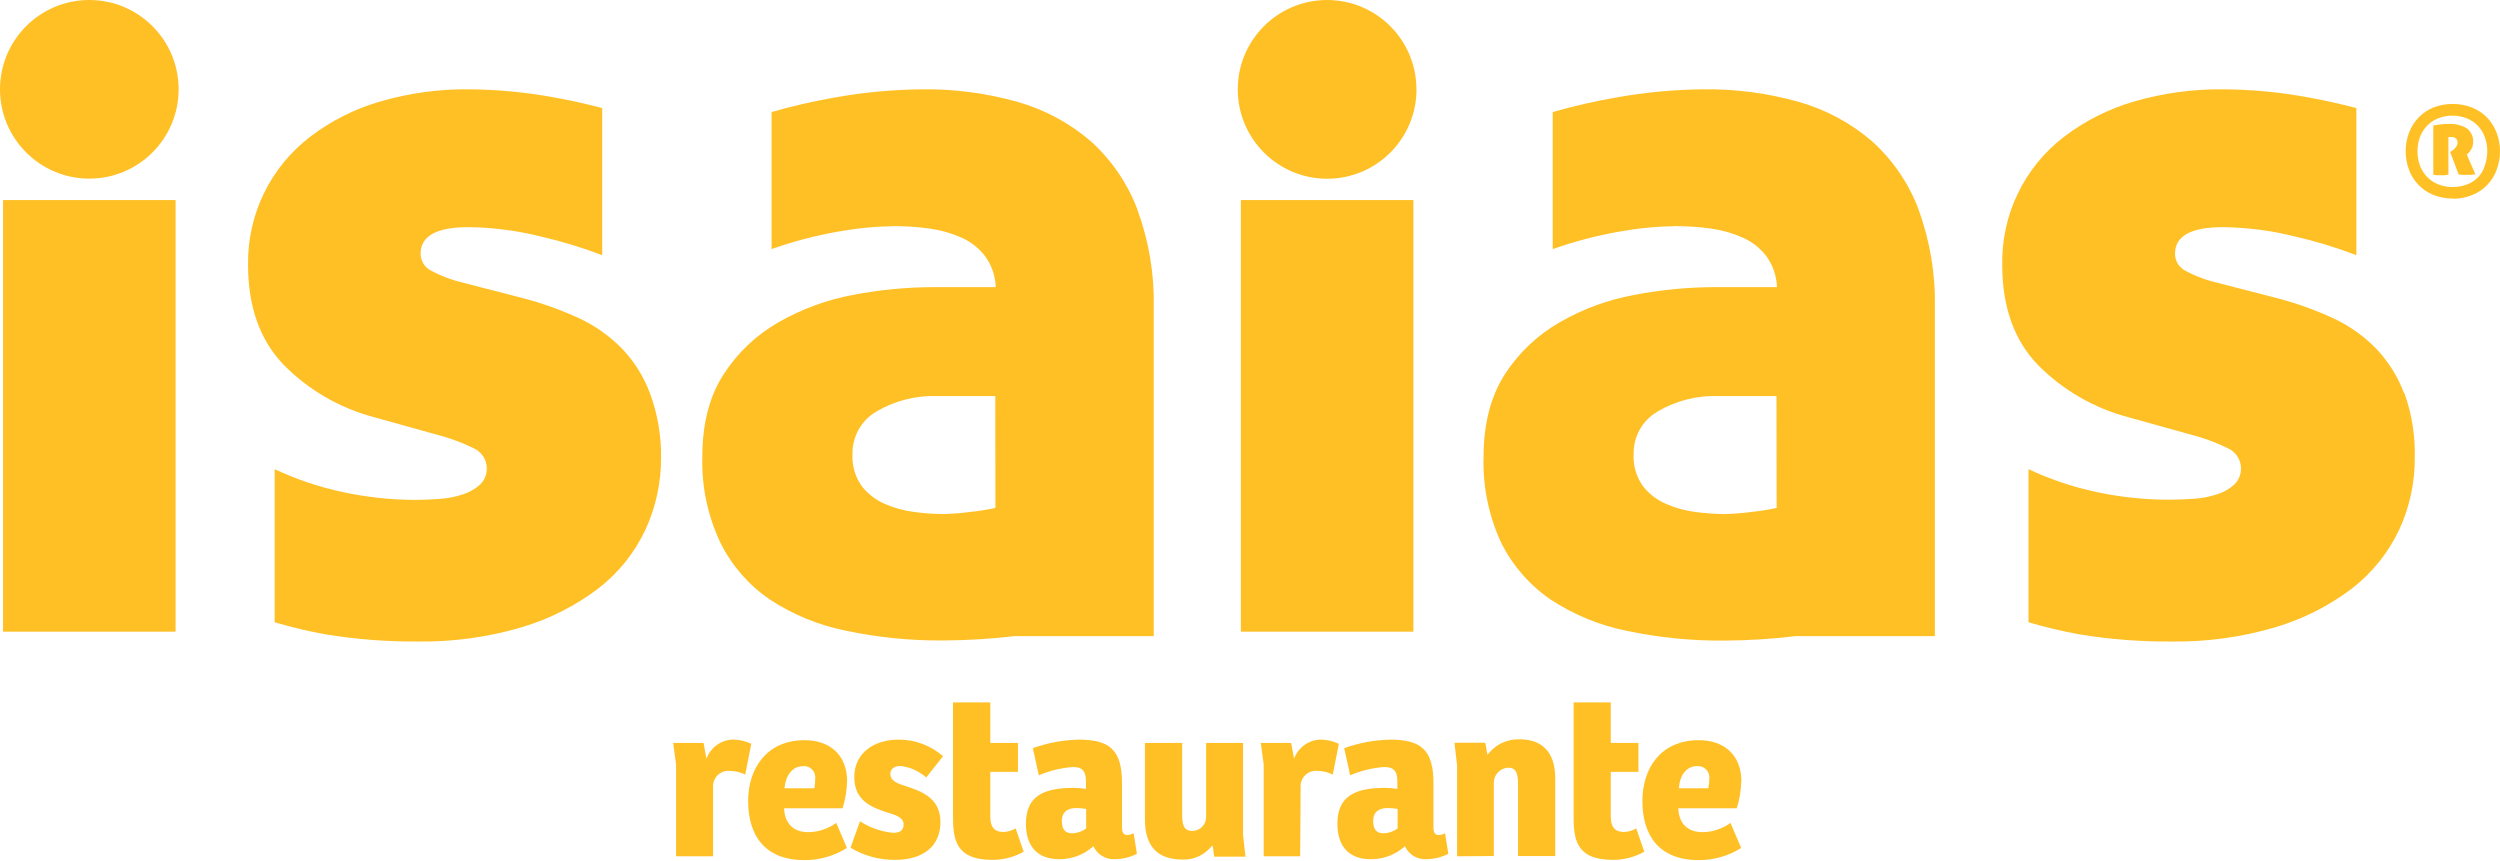
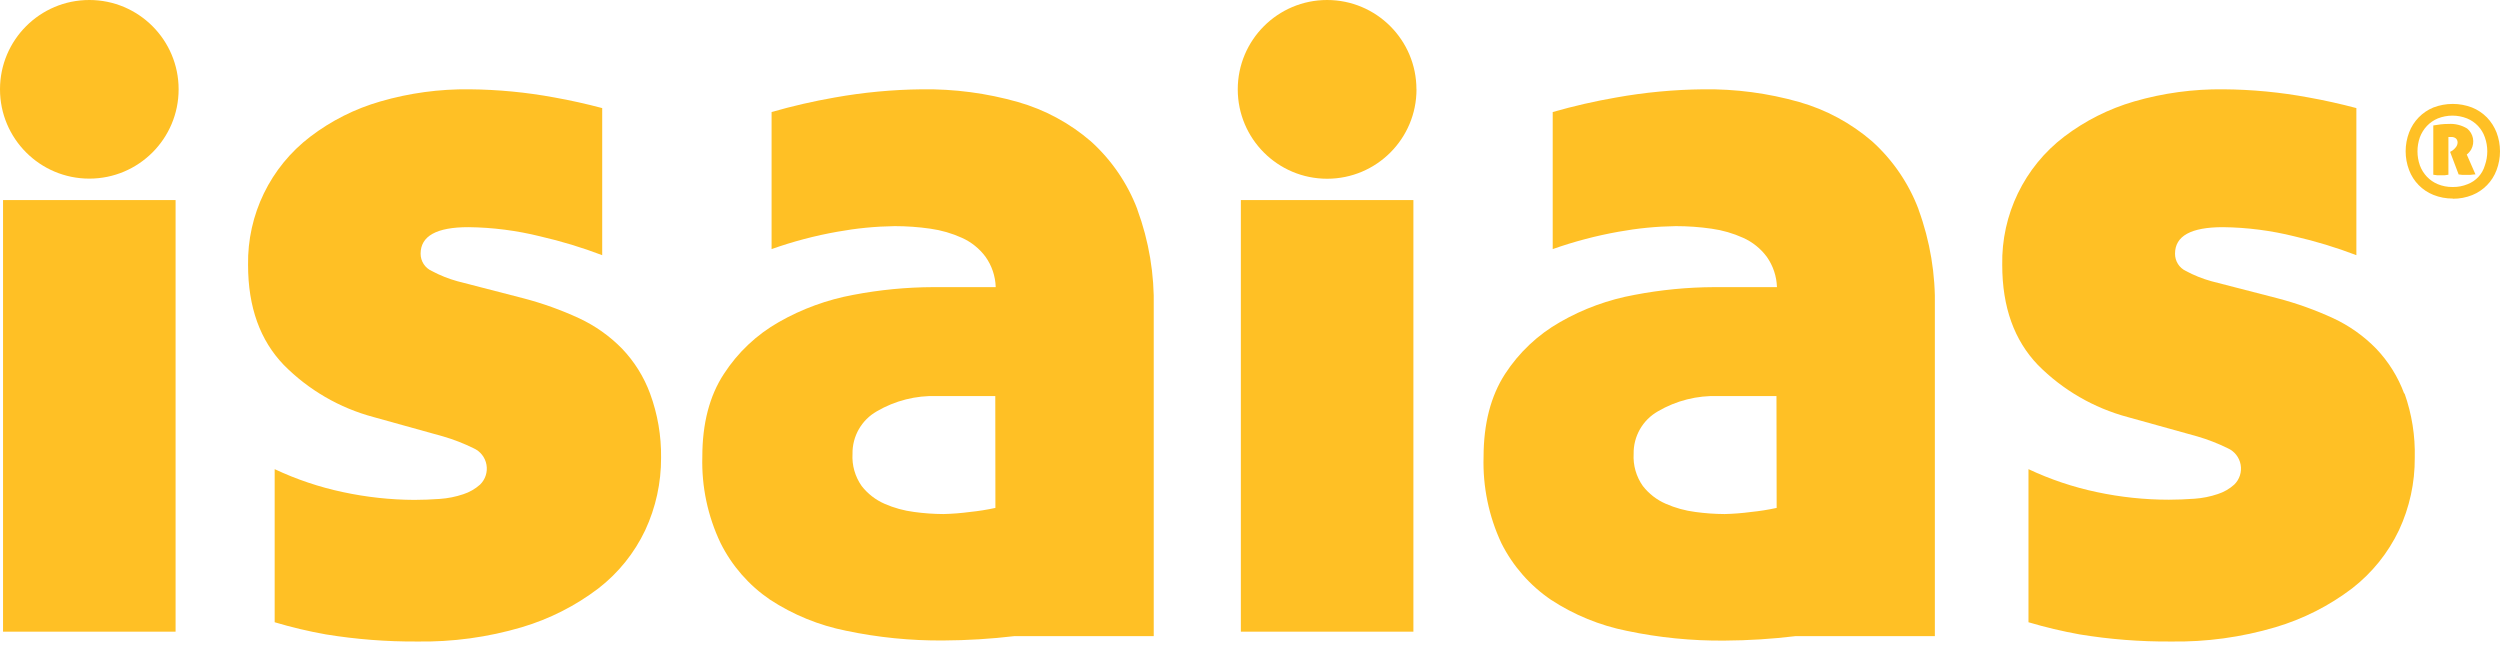
- <svg xmlns="http://www.w3.org/2000/svg" viewBox="0 0 411.49 141.57">
-   <path d="M117.37,140.94h-6.09V125.85l-.48-3.57h5l.48,2.6a4.76,4.76,0,0,1,4.38-3.15,7.1,7.1,0,0,1,3,.7l-1,5.07a5.76,5.76,0,0,0-2.64-.62,2.5,2.5,0,0,0-2.65,2.34,1.71,1.71,0,0,0,0,.32Z" transform="translate(0 0)" style="fill:#ffc025" />
-   <path d="M139.42,128.55a15.58,15.58,0,0,1-.74,4.49h-9.63c.13,2.66,1.68,3.93,4,3.93a7.9,7.9,0,0,0,4.59-1.53l1.76,4.13a13,13,0,0,1-7,2c-6.6,0-9.26-4.16-9.26-9.74,0-5.28,3-10,9.3-10,4.15,0,7,2.44,7,6.81m-10.4,1.1h5a7.55,7.55,0,0,0,.14-1.5,1.88,1.88,0,0,0-1.58-2.13,1.48,1.48,0,0,0-.42,0c-1.78,0-2.87,1.54-3.06,3.65" transform="translate(0 0)" style="fill:#ffc025" />
-   <path d="M141.55,135.18a12.16,12.16,0,0,0,5.44,1.9c1.1,0,1.74-.35,1.74-1.38s-1-1.46-2.35-1.86c-2.89-.91-5.77-2-5.77-5.94s3.21-6.16,7.29-6.16a11,11,0,0,1,7.32,2.73l-2.77,3.5a7.65,7.65,0,0,0-4.22-1.89c-1,0-1.68.43-1.68,1.31,0,1.06,1,1.54,2.52,2,2.7.88,5.72,2,5.72,5.91,0,4.08-2.95,6.23-7.45,6.23a13.9,13.9,0,0,1-7.35-2Z" transform="translate(0 0)" style="fill:#ffc025" />
-   <path d="M163,115.61v6.67h4.55v4.77H163v7.37c0,2,.94,2.52,2.18,2.52a4.42,4.42,0,0,0,2-.59l1.31,3.84a10.34,10.34,0,0,1-5.18,1.34c-6.18,0-6.45-3.61-6.45-7.26V115.61Z" transform="translate(0 0)" style="fill:#ffc025" />
-   <path d="M170,123.15a23.6,23.6,0,0,1,7.58-1.41c5,0,7.1,1.64,7.1,7.14v7.28c0,.85.23,1.29.91,1.29a2.9,2.9,0,0,0,1-.3l.54,3.39a8.38,8.38,0,0,1-3.68.88,3.63,3.63,0,0,1-3.48-2.14,8.2,8.2,0,0,1-5.63,2.14c-3.83,0-5.48-2.41-5.48-5.83,0-4.63,3-5.91,7.88-5.91a11.19,11.19,0,0,1,2,.18v-1.27c0-1.83-.75-2.34-2.11-2.34a17.19,17.19,0,0,0-5.64,1.36Zm8.78,10a10.3,10.3,0,0,0-1.57-.15c-1.31,0-2.43.47-2.43,2.16,0,1.38.57,2,1.71,2a4,4,0,0,0,2.29-.8Z" transform="translate(0 0)" style="fill:#ffc025" />
-   <path d="M204.6,122.28V137.4l.4,3.6h-5.15l-.24-1.76h-.16a5.81,5.81,0,0,1-4.81,2.24c-4.15,0-6.19-2.2-6.19-6.61V122.28h6.13V134c0,1.64.17,2.77,1.71,2.77a2.28,2.28,0,0,0,2.23-2.31V122.29Z" transform="translate(0 0)" style="fill:#ffc025" />
-   <path d="M214,140.94h-6V125.85l-.48-3.57h5l.48,2.6a4.77,4.77,0,0,1,4.37-3.15,7.1,7.1,0,0,1,3,.7l-1,5.07a5.72,5.72,0,0,0-2.63-.62,2.5,2.5,0,0,0-2.66,2.33h0a1.82,1.82,0,0,0,0,.33Z" transform="translate(0 0)" style="fill:#ffc025" />
-   <path d="M221.25,123.15a23.71,23.71,0,0,1,7.59-1.41c5,0,7.1,1.64,7.1,7.14v7.28c0,.85.22,1.29.91,1.29a2.52,2.52,0,0,0,1-.3l.54,3.39a8.2,8.2,0,0,1-3.67.88,3.61,3.61,0,0,1-3.47-2.14,8.23,8.23,0,0,1-5.65,2.14c-3.82,0-5.47-2.41-5.47-5.83,0-4.63,3-5.91,7.87-5.91a11.19,11.19,0,0,1,2,.18v-1.27c0-1.83-.77-2.34-2.12-2.34a17.19,17.19,0,0,0-5.65,1.36Zm8.79,10a10.43,10.43,0,0,0-1.58-.15c-1.31,0-2.44.47-2.44,2.16,0,1.38.58,2,1.72,2a4,4,0,0,0,2.3-.8Z" transform="translate(0 0)" style="fill:#ffc025" />
-   <path d="M239.83,140.94V126l-.43-3.75h5.07l.36,2a6.28,6.28,0,0,1,5.33-2.56c3.56,0,5.83,2,5.83,6.46V140.9h-6.13V129.2c0-1.67-.18-2.84-1.6-2.84a2.47,2.47,0,0,0-2.38,2.55,1.15,1.15,0,0,0,0,.19v11.8Z" transform="translate(0 0)" style="fill:#ffc025" />
-   <path d="M265.13,115.61v6.67h4.55v4.77h-4.55v7.37c0,2,.95,2.52,2.19,2.52a4.3,4.3,0,0,0,2-.59l1.32,3.84a10.45,10.45,0,0,1-5.18,1.34c-6.19,0-6.45-3.61-6.45-7.26V115.61Z" transform="translate(0 0)" style="fill:#ffc025" />
-   <path d="M286.6,128.55a15.58,15.58,0,0,1-.74,4.49h-9.62c.11,2.66,1.67,3.93,4,3.93a7.9,7.9,0,0,0,4.59-1.53l1.76,4.13a13,13,0,0,1-7,2c-6.6,0-9.26-4.16-9.26-9.74,0-5.28,2.94-10,9.3-10,4.15,0,7,2.44,7,6.81m-10.39,1.1h4.94a6.89,6.89,0,0,0,.16-1.5,1.89,1.89,0,0,0-1.61-2.14,2.54,2.54,0,0,0-.39,0c-1.79,0-2.87,1.54-3,3.65" transform="translate(0 0)" style="fill:#ffc025" />
+ <svg xmlns="http://www.w3.org/2000/svg" viewBox="0 0 411.49 106">
  <rect x="0.5" y="32.93" width="28.4" height="71.04" style="fill:#ffc025" />
  <path d="M29.4,14.7A14.7,14.7,0,1,1,14.7,0h0A14.7,14.7,0,0,1,29.4,14.7" transform="translate(0 0)" style="fill:#ffc025" />
  <rect x="204.24" y="32.93" width="28.4" height="71.04" style="fill:#ffc025" />
  <path d="M233.15,14.7A14.71,14.71,0,1,1,218.43,0h0a14.71,14.71,0,0,1,14.71,14.7" transform="translate(0 0)" style="fill:#ffc025" />
  <path d="M107,64.78a21.44,21.44,0,0,0-4.62-7.4,24.22,24.22,0,0,0-7.07-5,55.12,55.12,0,0,0-9.15-3.28L75.29,46.29a20.67,20.67,0,0,1-4.21-1.68,3.11,3.11,0,0,1-1.85-2.85q0-4.38,7.9-4.37A51.31,51.31,0,0,1,88.9,38.9,77.62,77.62,0,0,1,99.12,42V17.79c-2.61-.69-5.24-1.28-7.88-1.75A80.47,80.47,0,0,0,77.3,14.7a50.4,50.4,0,0,0-14.7,2,34.91,34.91,0,0,0-11.52,5.79A26,26,0,0,0,40.83,43.6c0,7,2,12.43,5.88,16.47A32.6,32.6,0,0,0,61.5,68.65l11.43,3.18a31,31,0,0,1,5,1.94,3.67,3.67,0,0,1,1.08,6,7.76,7.76,0,0,1-2.76,1.58,15.46,15.46,0,0,1-3.86.77c-1.46.1-2.87.16-4.2.16A57.2,57.2,0,0,1,56.45,81a51.29,51.29,0,0,1-11.24-3.78v25.2a75.93,75.93,0,0,0,8.43,2,89.76,89.76,0,0,0,15,1.17,57.46,57.46,0,0,0,17.24-2.35,39.34,39.34,0,0,0,12.6-6.38,26.39,26.39,0,0,0,7.72-9.59,28,28,0,0,0,2.61-11.93A29.48,29.48,0,0,0,107,64.78" transform="translate(0 0)" style="fill:#ffc025" />
  <path d="M395.72,64.78a21.53,21.53,0,0,0-4.62-7.4,24,24,0,0,0-7.06-5,55.23,55.23,0,0,0-9.16-3.28L364,46.29a20.36,20.36,0,0,1-4.2-1.68,3.12,3.12,0,0,1-1.8-2.85c0-2.92,2.62-4.37,7.9-4.37a51.14,51.14,0,0,1,11.75,1.51,76.89,76.89,0,0,1,10.2,3.1V17.79c-2.61-.69-5.25-1.28-7.88-1.75a79.23,79.23,0,0,0-14-1.34,50.78,50.78,0,0,0-14.7,2,35.35,35.35,0,0,0-11.51,5.79,25.92,25.92,0,0,0-10.2,21.11c0,7,2,12.43,5.87,16.47a32.74,32.74,0,0,0,14.79,8.58l11.44,3.18a31,31,0,0,1,5,1.94,3.67,3.67,0,0,1,1.08,6,7.44,7.44,0,0,1-2.7,1.55,15.3,15.3,0,0,1-3.85.77c-1.46.1-2.86.16-4.2.16A56.85,56.85,0,0,1,345.14,81a51.27,51.27,0,0,1-11.26-3.78v25.2a78.62,78.62,0,0,0,8.42,2,88.71,88.71,0,0,0,15,1.17,57.33,57.33,0,0,0,17.22-2.35,39.39,39.39,0,0,0,12.61-6.38,26.6,26.6,0,0,0,7.73-9.59,27.76,27.76,0,0,0,2.6-11.93,29.51,29.51,0,0,0-1.68-10.58" transform="translate(0 0)" style="fill:#ffc025" />
  <path d="M187.2,34.44a28.93,28.93,0,0,0-7.65-11.18,31.7,31.7,0,0,0-12-6.47,55.16,55.16,0,0,0-15.8-2.09,86.52,86.52,0,0,0-14.37,1.35A100,100,0,0,0,127,18.44V41a67.58,67.58,0,0,1,10.84-2.86,57.14,57.14,0,0,1,9.41-.92,41.32,41.32,0,0,1,5.88.42,19,19,0,0,1,5.21,1.51,9.87,9.87,0,0,1,3.87,3.11,9.06,9.06,0,0,1,1.68,5H153.58a71.2,71.2,0,0,0-13.11,1.27A39,39,0,0,0,128.21,53a26.18,26.18,0,0,0-9.07,8.56c-2.35,3.59-3.54,8.13-3.54,13.62a31,31,0,0,0,3,14.2,24.48,24.48,0,0,0,8.14,9.32,35.61,35.61,0,0,0,12.53,5.12,74.76,74.76,0,0,0,16,1.6A104.47,104.47,0,0,0,167,104.7h22.9v-54a44,44,0,0,0-2.7-16.22M163.84,83.6a37.62,37.62,0,0,1-4.21.67,39.8,39.8,0,0,1-4.36.34,36.61,36.61,0,0,1-4.79-.34,17.68,17.68,0,0,1-4.89-1.35A9.71,9.71,0,0,1,141.83,80a8.33,8.33,0,0,1-1.51-5.3,7.9,7.9,0,0,1,4-7,18.41,18.41,0,0,1,9.93-2.51h9.57Z" transform="translate(0 0)" style="fill:#ffc025" />
  <path d="M315.78,34.44a28.8,28.8,0,0,0-7.64-11.18,31.7,31.7,0,0,0-12-6.47,55.16,55.16,0,0,0-15.8-2.09A86.16,86.16,0,0,0,266,16.05a100.31,100.31,0,0,0-10.43,2.39V41a68.77,68.77,0,0,1,10.85-2.86,57.14,57.14,0,0,1,9.41-.92,41.32,41.32,0,0,1,5.88.42,19.05,19.05,0,0,1,5.22,1.51,9.87,9.87,0,0,1,3.87,3.11,9.16,9.16,0,0,1,1.68,5H282.17a71.2,71.2,0,0,0-13.11,1.27A38.38,38.38,0,0,0,256.8,53a26.3,26.3,0,0,0-9.08,8.56Q244.2,67,244.19,75.2a31.33,31.33,0,0,0,2.93,14.2,24.62,24.62,0,0,0,8.16,9.32,35.51,35.51,0,0,0,12.51,5.12,74.67,74.67,0,0,0,16.06,1.6,102.5,102.5,0,0,0,11.74-.74h22.88v-54a44.16,44.16,0,0,0-2.69-16.22M292.43,83.6a37.43,37.43,0,0,1-4.22.67,39.8,39.8,0,0,1-4.36.34,36.61,36.61,0,0,1-4.79-.34,17.62,17.62,0,0,1-4.88-1.35A9.65,9.65,0,0,1,270.41,80a8.34,8.34,0,0,1-1.52-5.3,7.9,7.9,0,0,1,4-7,18.41,18.41,0,0,1,9.93-2.51h9.58Z" transform="translate(0 0)" style="fill:#ffc025" />
  <path d="M403.71,32.68a8.44,8.44,0,0,1-3.18-.6,7.08,7.08,0,0,1-4-4.08,8.71,8.71,0,0,1,0-6.2,7.19,7.19,0,0,1,4-4.11,8.91,8.91,0,0,1,6.35,0,7.27,7.27,0,0,1,2.46,1.64,7.56,7.56,0,0,1,1.58,2.47,8.74,8.74,0,0,1,0,6.21,7.11,7.11,0,0,1-4,4.1,8.38,8.38,0,0,1-3.17.6m0-1.93a6.17,6.17,0,0,0,2.4-.46,4.68,4.68,0,0,0,2.85-3.1,6.91,6.91,0,0,0,0-4.62,5.16,5.16,0,0,0-2.94-3.11,6.52,6.52,0,0,0-4.8,0,5.32,5.32,0,0,0-1.8,1.24,5.59,5.59,0,0,0-1.16,1.87,7,7,0,0,0,0,4.62,5.49,5.49,0,0,0,1.16,1.87,5.3,5.3,0,0,0,1.8,1.23,6.17,6.17,0,0,0,2.4.46m0-6a2.76,2.76,0,0,0,.55-.53,1.3,1.3,0,0,0,.3-.78.92.92,0,0,0-.27-.68,1.16,1.16,0,0,0-.82-.24H403v6.21l-.64.09h-1.19l-.66-.09V20.65c.43-.08.83-.13,1.22-.18A10.46,10.46,0,0,1,403,20.4a5.26,5.26,0,0,1,3.09.76,2.75,2.75,0,0,1,.67,3.42,3,3,0,0,1-.74.86l1.43,3.26c-.29,0-.56.06-.82.08s-.52,0-.81,0h-.57a3.7,3.7,0,0,1-.57-.07L403.28,25Z" transform="translate(0 0)" style="fill:#ffc025" />
</svg>
